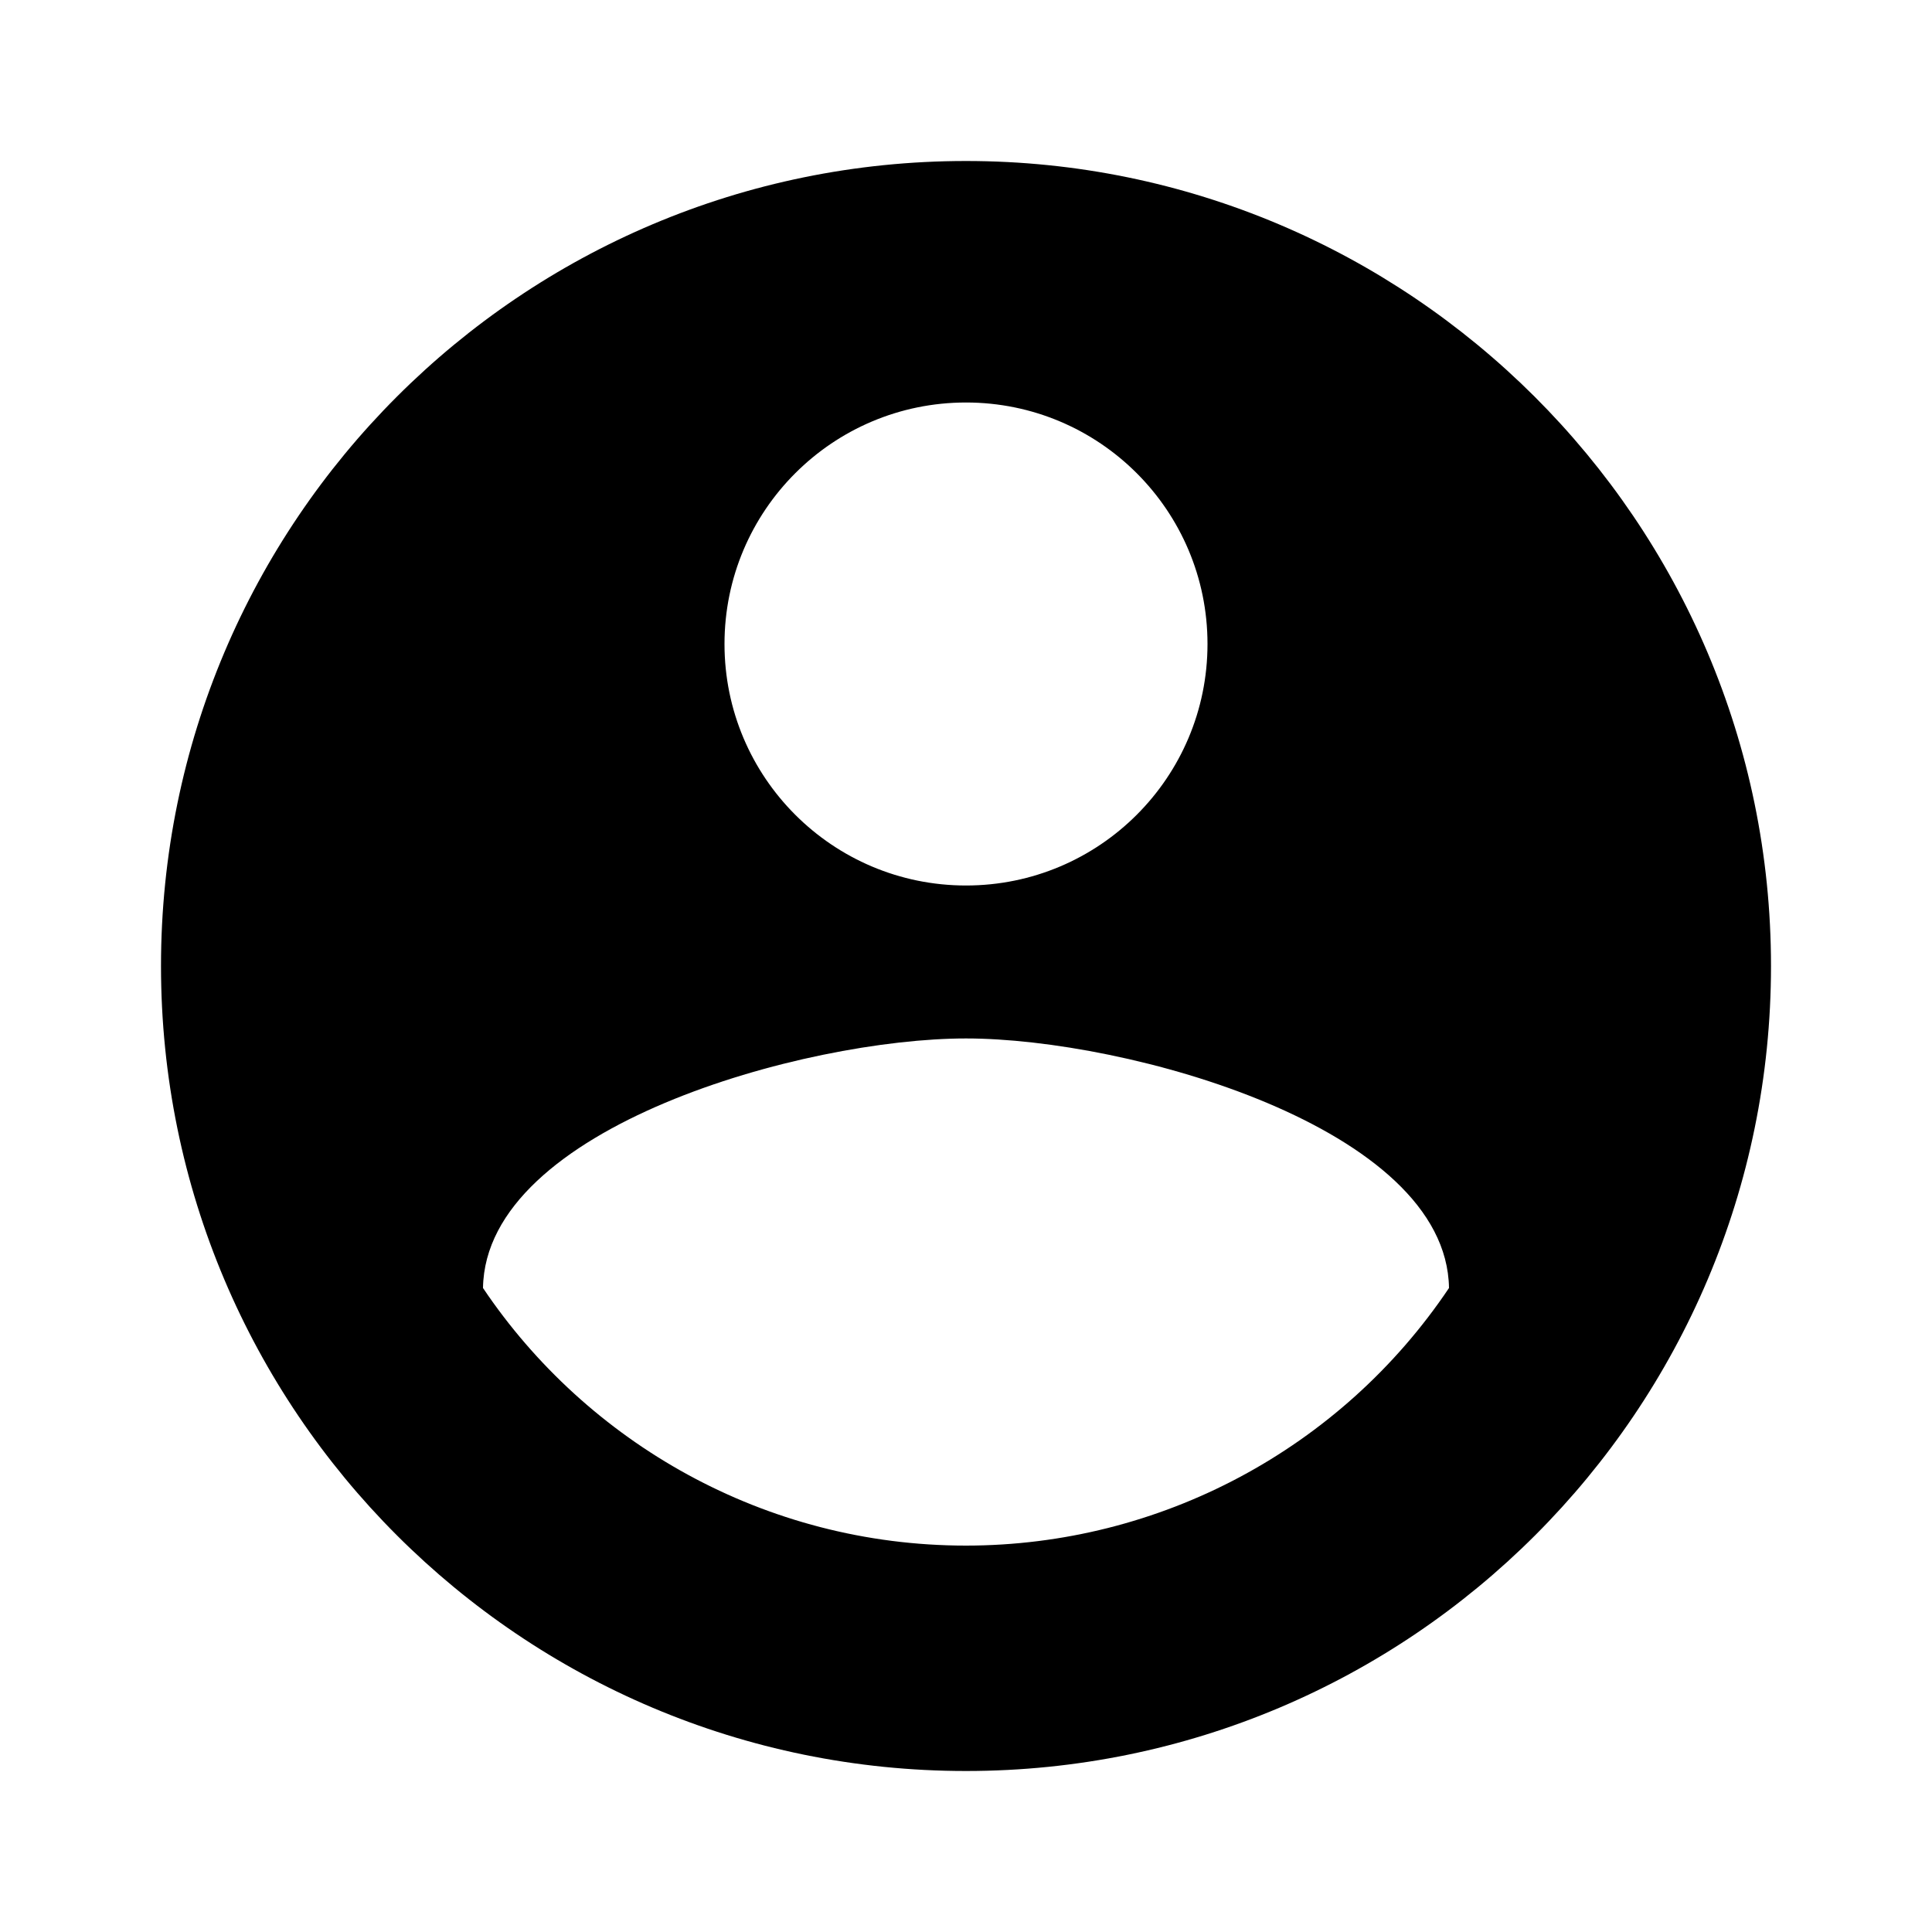
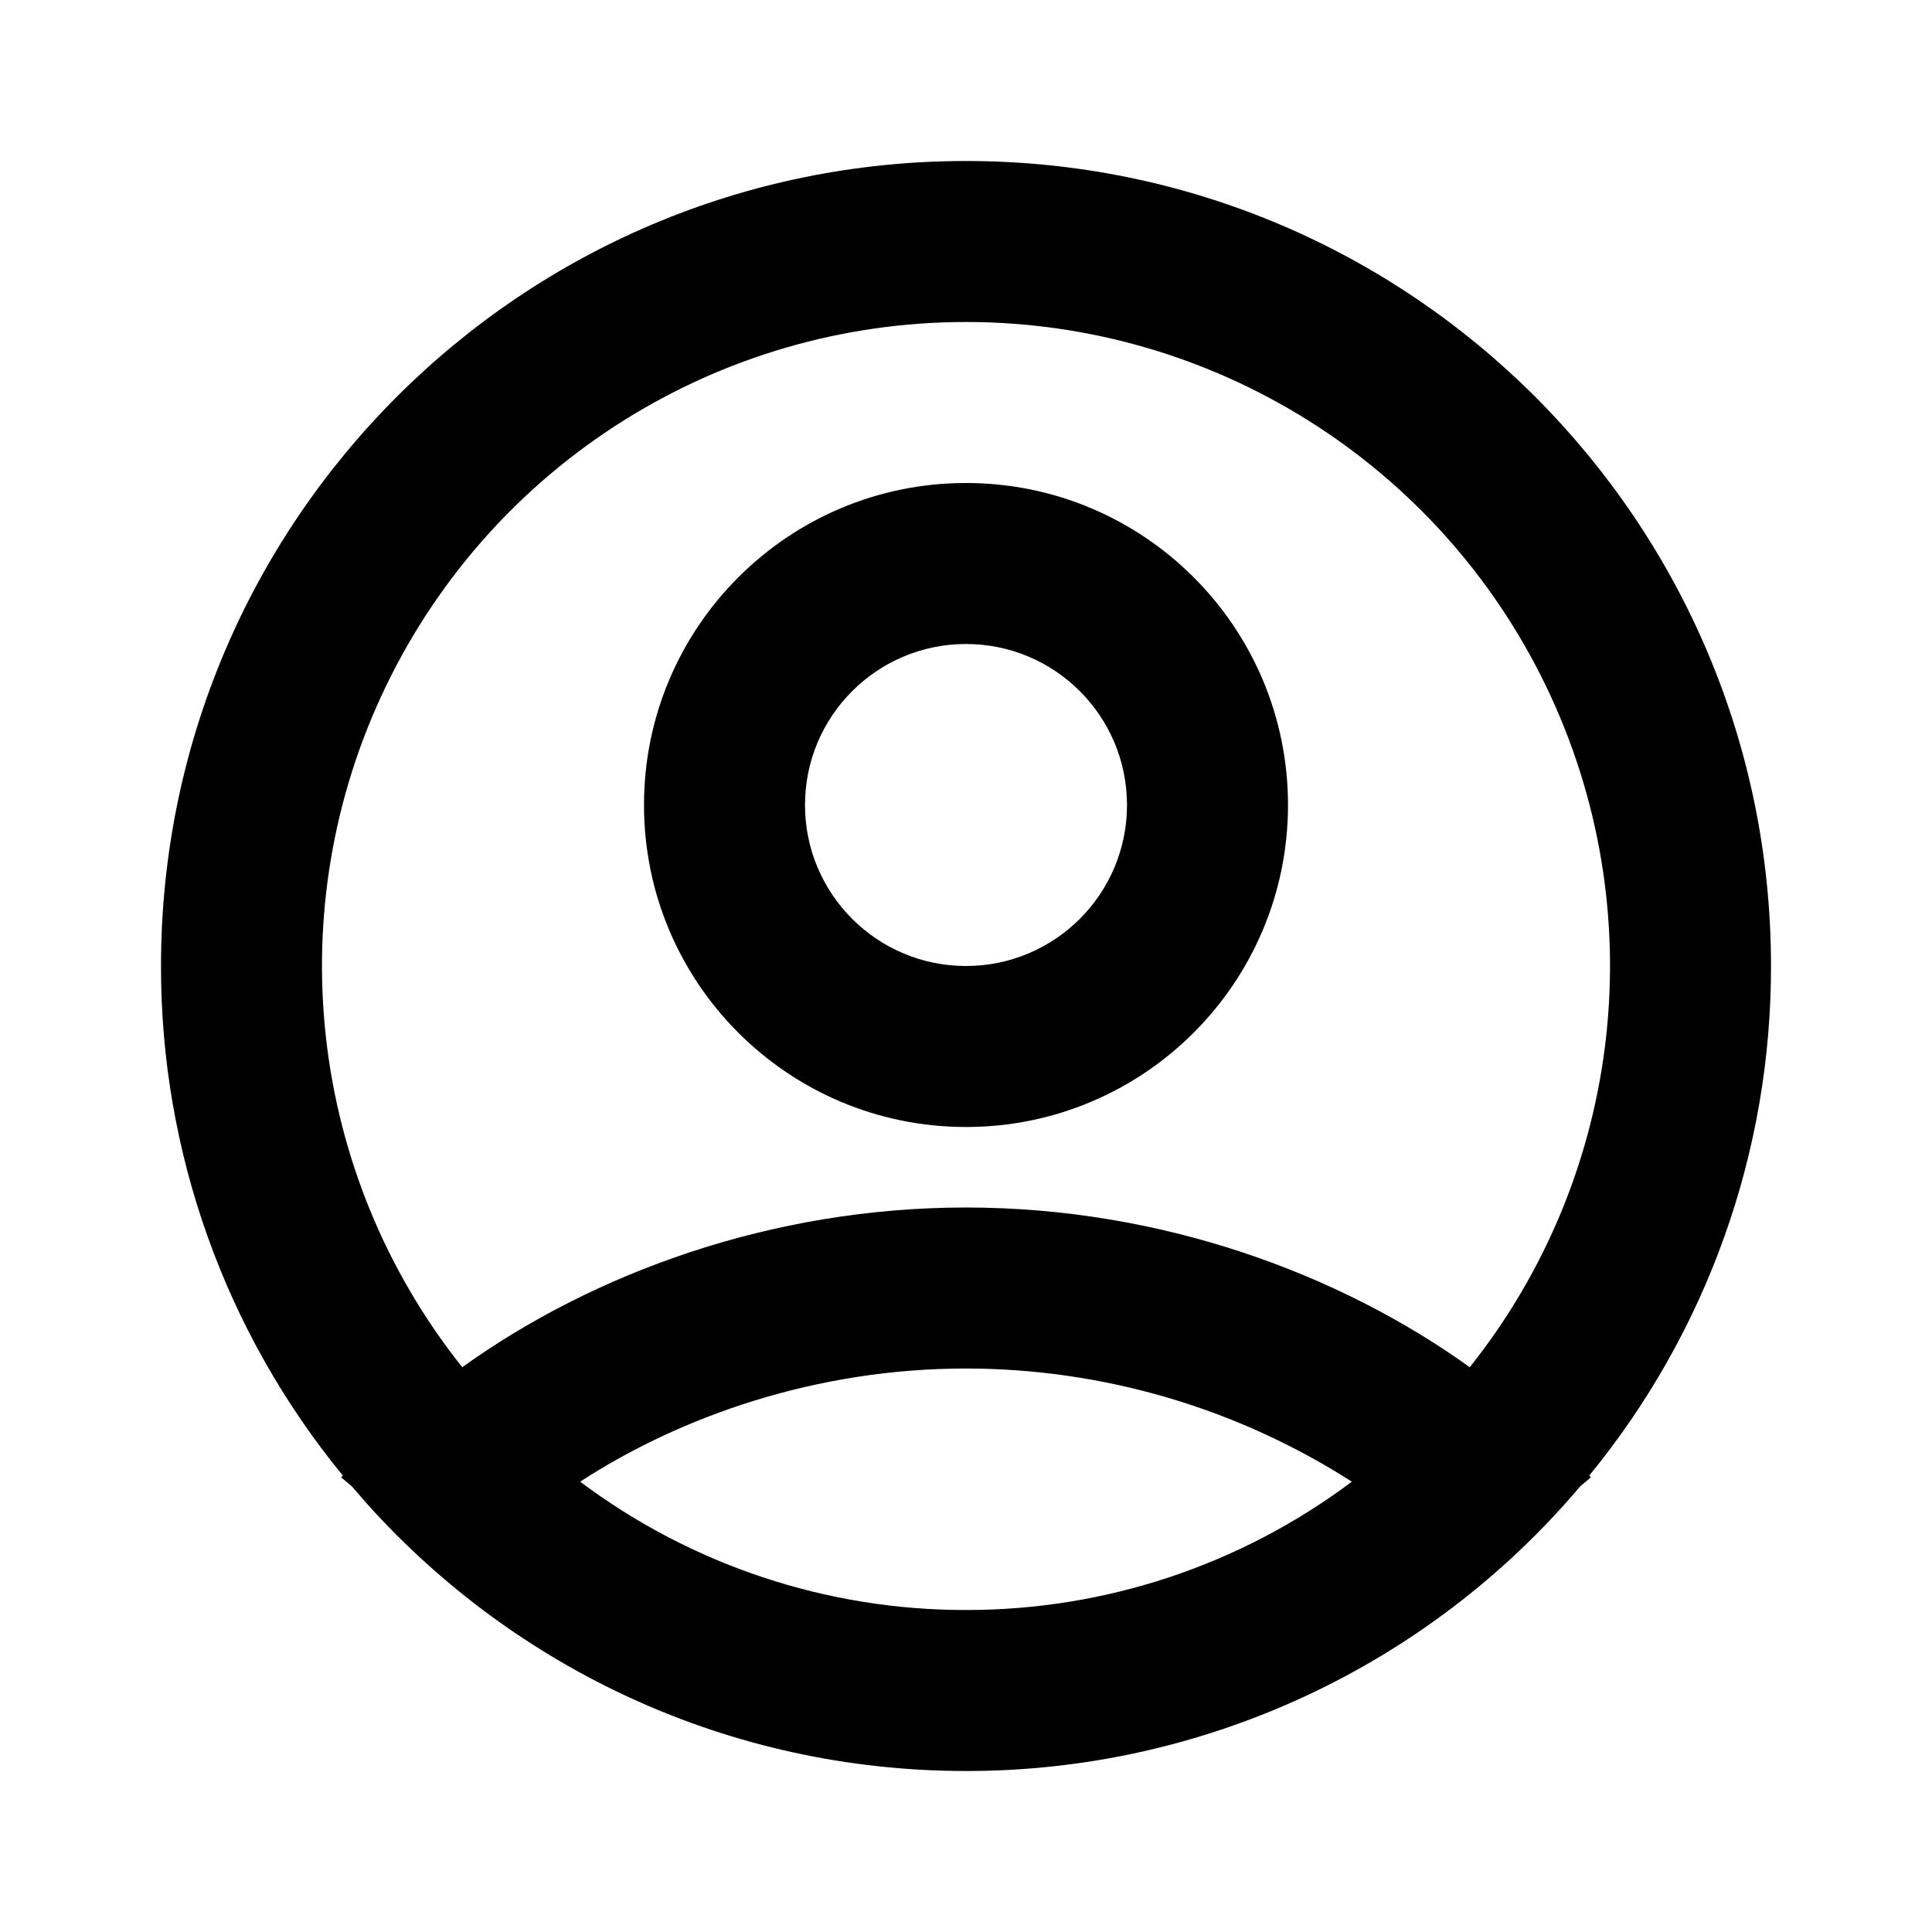
- <svg xmlns="http://www.w3.org/2000/svg" width="1em" height="1em" viewBox="0 0 24 24" aria-hidden="true">
+ <svg xmlns="http://www.w3.org/2000/svg" width="1em" height="1em" viewBox="0 0 24 24">
  <path d="M0 0h24v24H0z" fill="none" />
-   <path fill="currentColor" d="M12 19.2c-2.5 0-4.71-1.28-6-3.2c.03-2 4-3.1 6-3.1s5.97 1.1 6 3.1a7.23 7.23 0 0 1-6 3.2M12 5a3 3 0 0 1 3 3a3 3 0 0 1-3 3a3 3 0 0 1-3-3a3 3 0 0 1 3-3m0-3A10 10 0 0 0 2 12a10 10 0 0 0 10 10a10 10 0 0 0 10-10c0-5.53-4.5-10-10-10" />
+   <g fill="none" fill-rule="evenodd">
+     <path d="m12.594 23.258l-.012.002l-.071.035l-.02.004l-.014-.004l-.071-.036q-.016-.004-.024.006l-.004.01l-.017.428l.005.02l.01.013l.104.074l.015.004l.012-.004l.104-.074l.012-.016l.004-.017l-.017-.427q-.004-.016-.016-.018m.264-.113l-.014.002l-.184.093l-.01.01l-.003.011l.018.43l.005.012l.008.008l.201.092q.019.005.029-.008l.004-.014l-.034-.614q-.005-.019-.02-.022m-.715.002a.02.02 0 0 0-.027.006l-.006.014l-.034.614q.001.018.017.024l.015-.002l.201-.093l.01-.008l.003-.011l.018-.43l-.003-.012l-.01-.01z" />
+     <path fill="currentColor" d="M12 2c5.523 0 10 4.477 10 10a9.96 9.96 0 0 1-2.258 6.33l.02.022l-.132.112A9.98 9.98 0 0 1 12 22c-2.95 0-5.6-1.277-7.43-3.307l-.2-.23l-.132-.11l.02-.024A9.96 9.96 0 0 1 2 12C2 6.477 6.477 2 12 2m0 15c-1.86 0-3.541.592-4.793 1.406A7.97 7.97 0 0 0 12 20a7.97 7.97 0 0 0 4.793-1.594A8.9 8.9 0 0 0 12 17m0-13a8 8 0 0 0-6.258 12.984C7.363 15.821 9.575 15 12 15s4.637.821 6.258 1.984A8 8 0 0 0 12 4m0 2a4 4 0 1 1 0 8a4 4 0 0 1 0-8m0 2a2 2 0 1 0 0 4a2 2 0 0 0 0-4" />
+   </g>
</svg>
